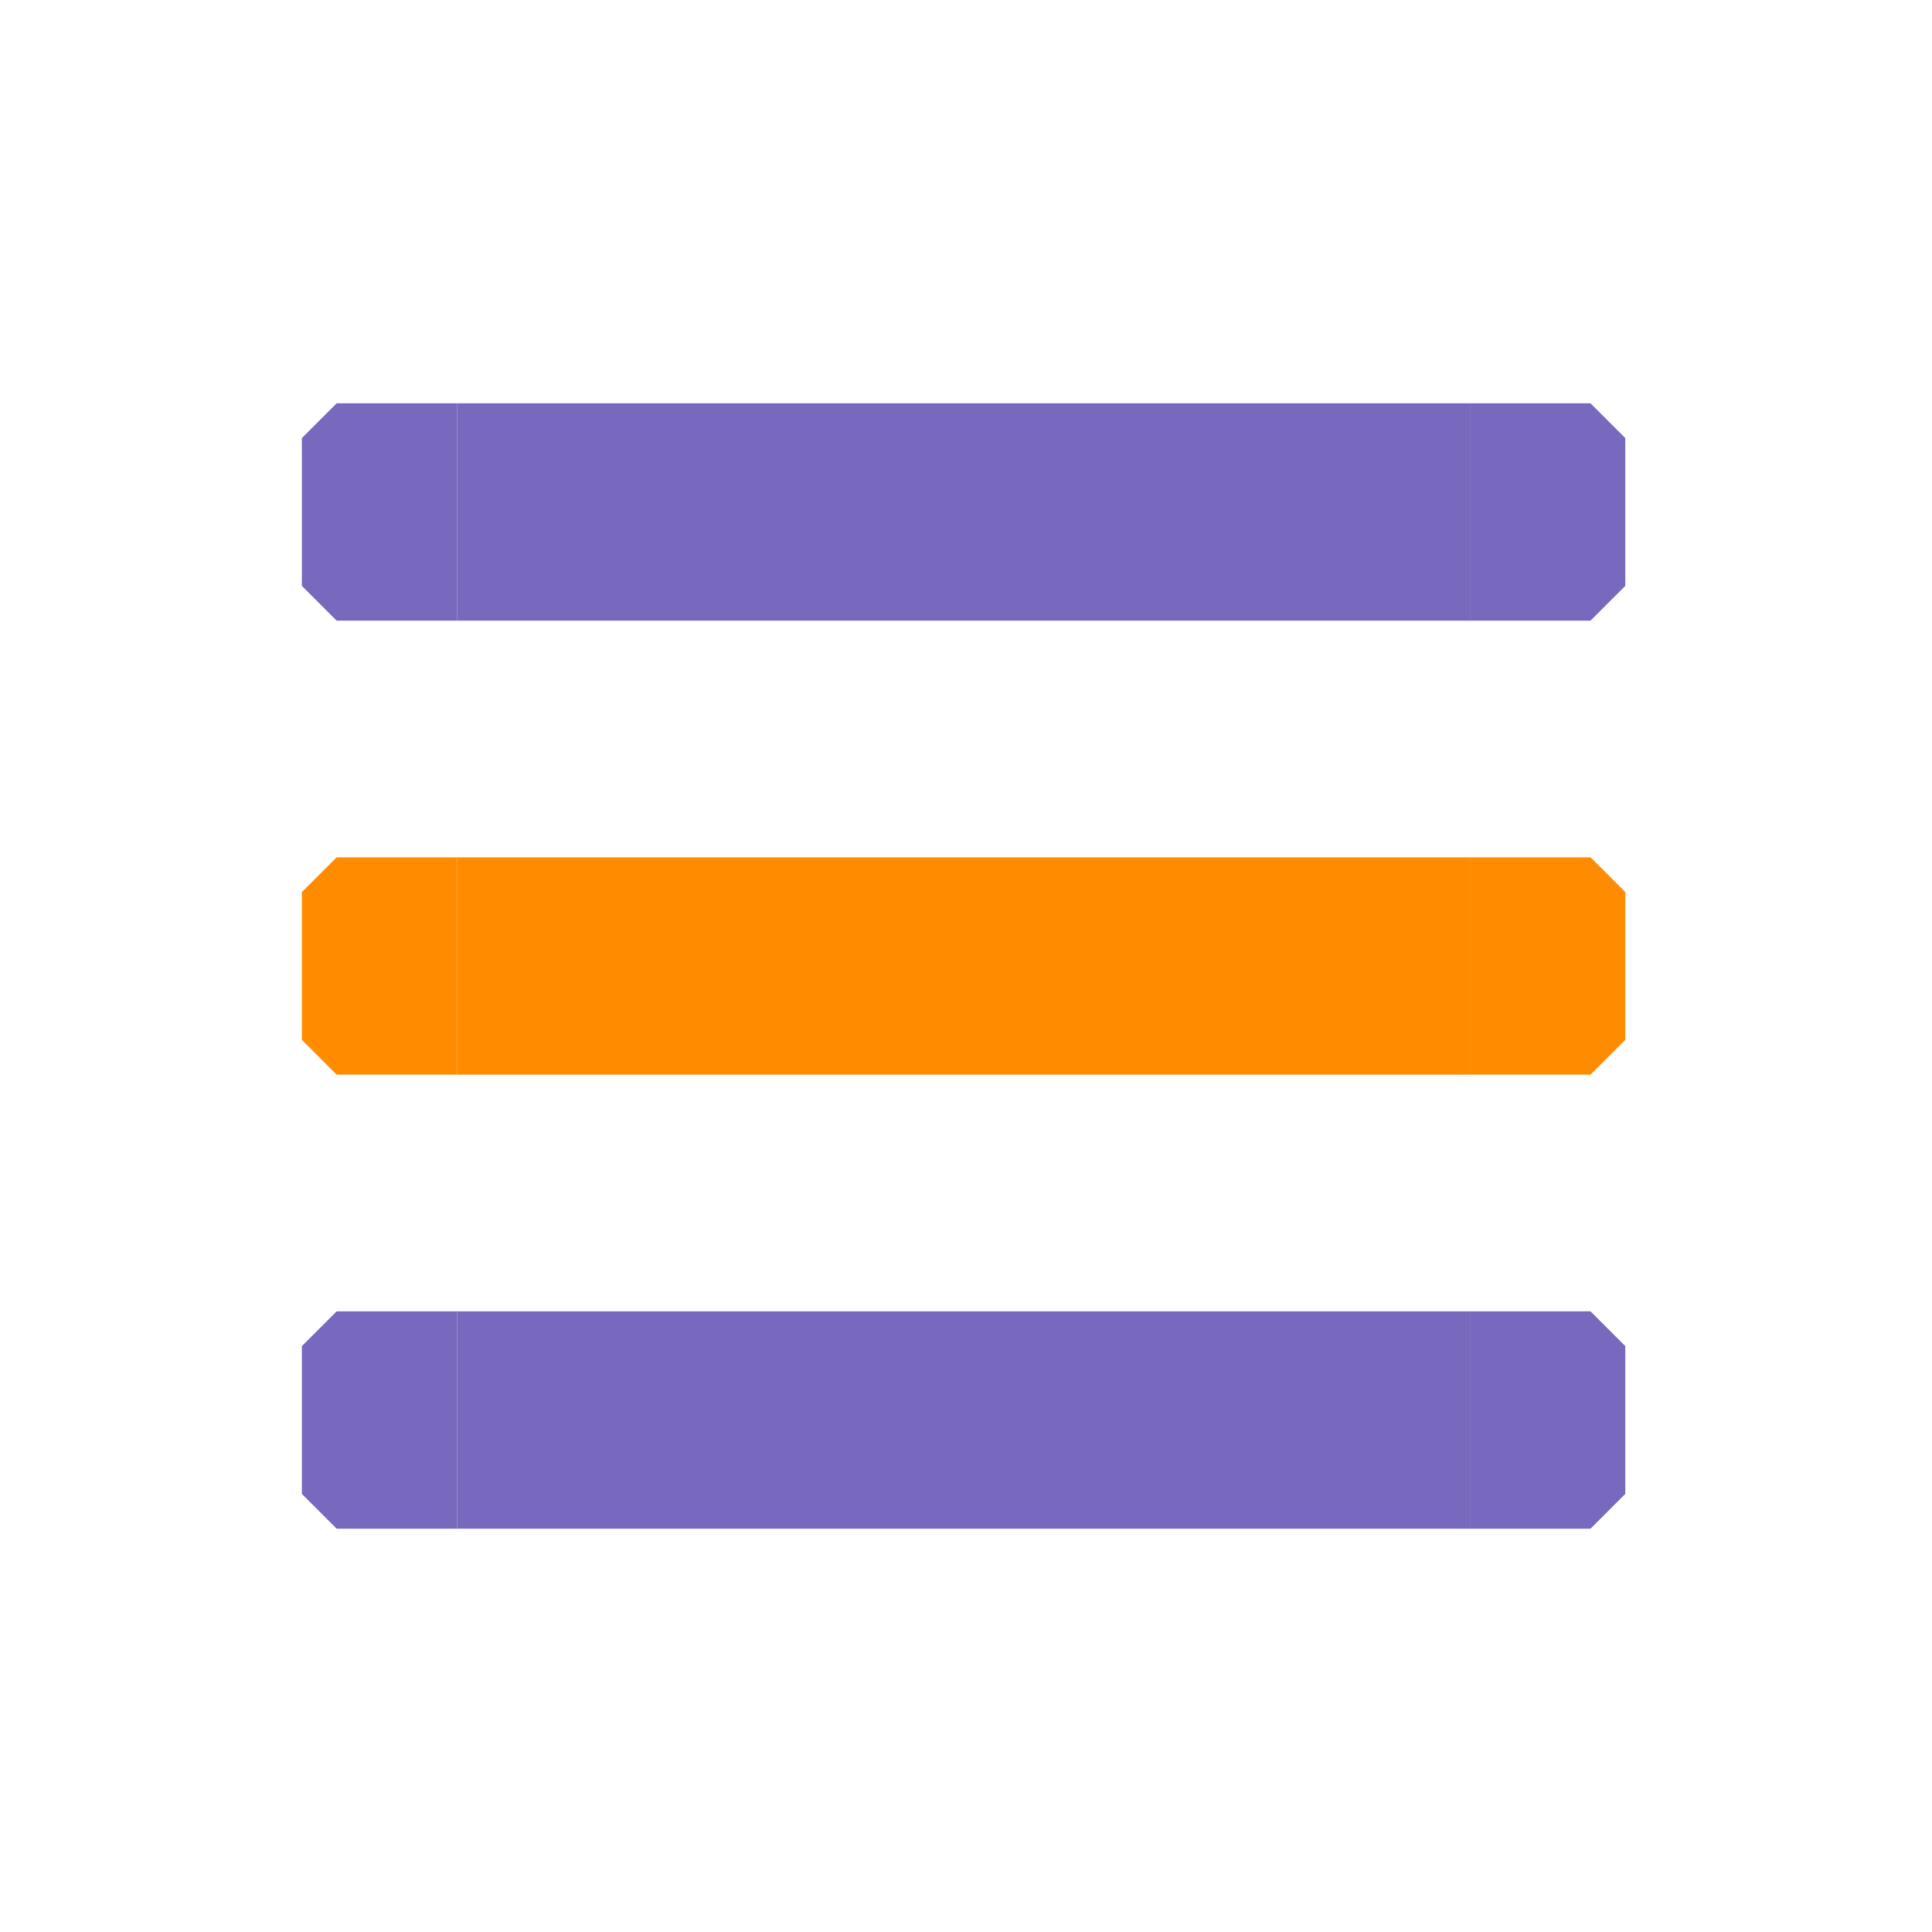
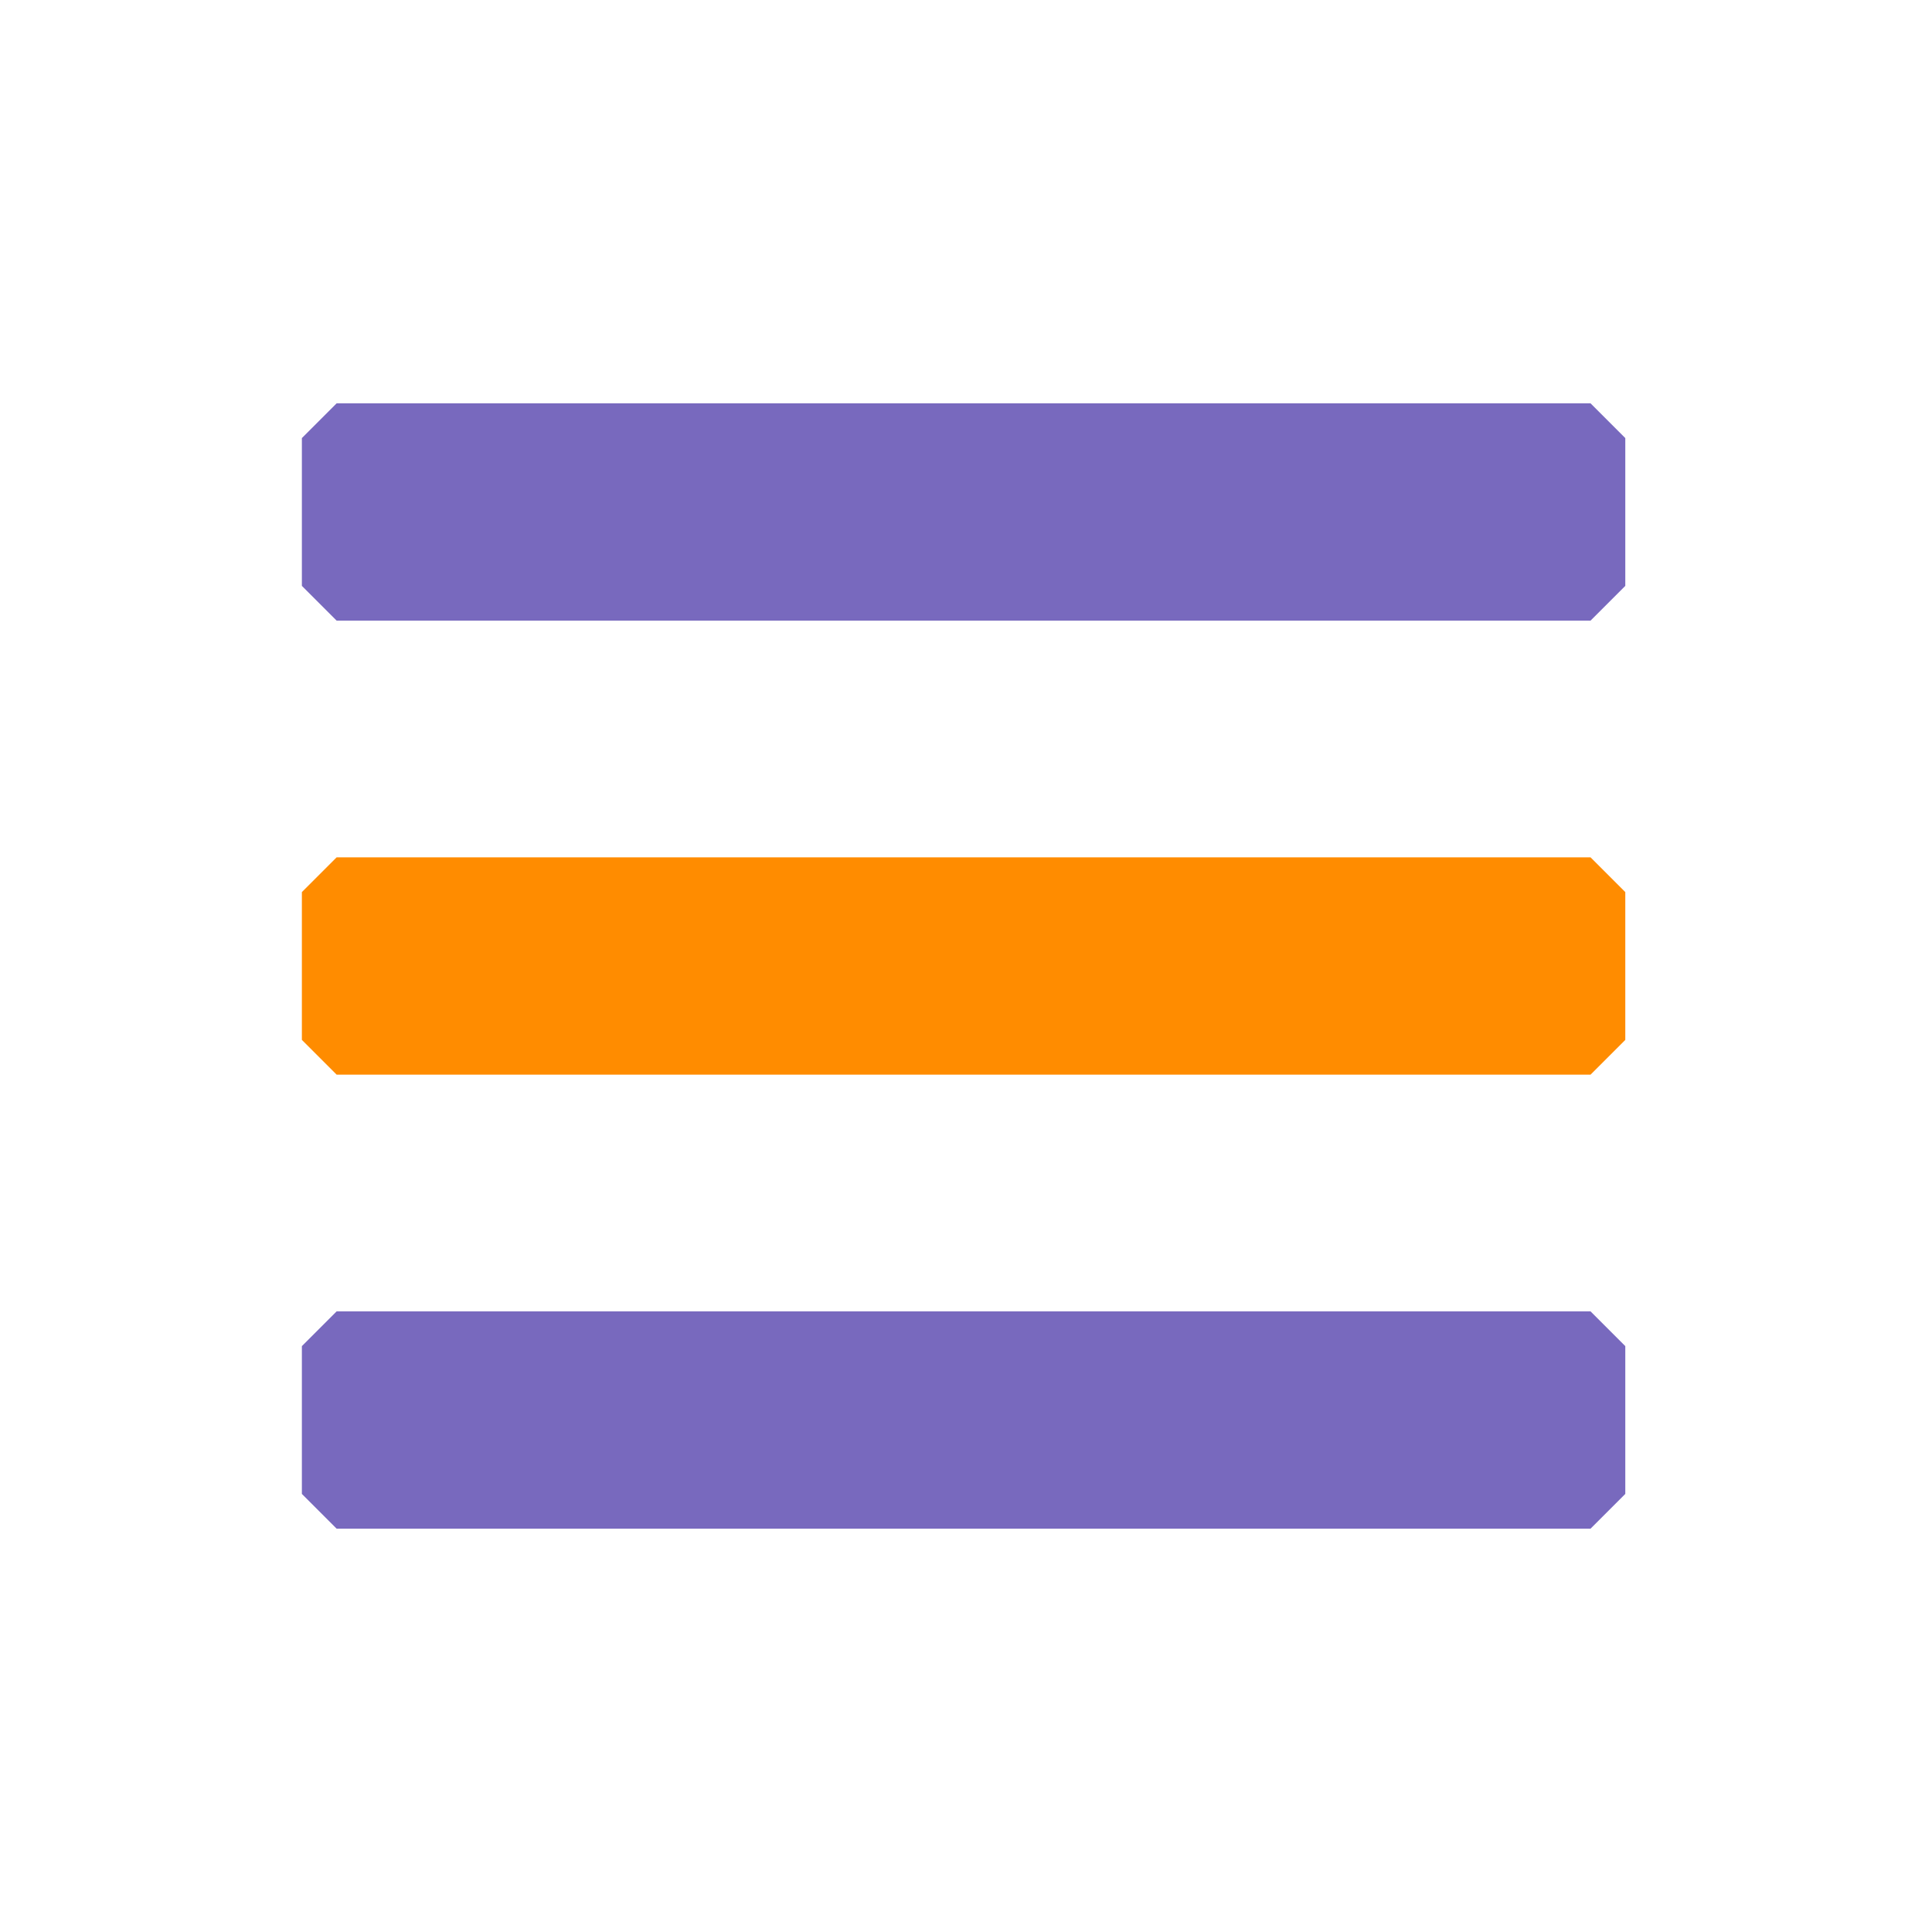
<svg xmlns="http://www.w3.org/2000/svg" id="RZ_Logo" data-name="RZ Logo" viewBox="0 0 400 400">
  <defs>
    <style>
      .cls-1 {
-         stroke: #ff8c00;
+         fill: #ff8c00;
      }

      .cls-1, .cls-2 {
-         fill: none;
-         stroke-miterlimit: 10;
-         stroke-width: 45px;
+         stroke-width: 0px;
      }

      .cls-2 {
-         stroke: #7869be;
-       }
- 
-       .cls-3 {
-         fill: #ff8c00;
-       }
- 
-       .cls-3, .cls-4 {
-         stroke-width: 0px;
-       }
- 
-       .cls-4 {
        fill: #7869be;
      }
    </style>
  </defs>
-   <g>
-     <line class="cls-2" x1="94.67" y1="106" x2="304.33" y2="106" />
-     <path class="cls-4" d="M62.5,90.7v30.6l7.2,7.2h24.97v-45h-24.97l-7.2,7.2Z" />
-     <path class="cls-4" d="M336.5,90.7v30.6l-7.2,7.2h-24.97v-45h24.97l7.2,7.2Z" />
-   </g>
-   <g>
-     <line class="cls-1" x1="94.67" y1="200" x2="304.33" y2="200" />
-     <path class="cls-3" d="M62.5,184.7v30.6l7.2,7.2h24.97v-45h-24.97l-7.2,7.2Z" />
-     <path class="cls-3" d="M336.5,184.7v30.6l-7.2,7.2h-24.97v-45h24.97l7.2,7.2Z" />
-   </g>
-   <g>
-     <line class="cls-2" x1="94.67" y1="294" x2="304.33" y2="294" />
-     <path class="cls-4" d="M62.5,278.7v30.6l7.2,7.2h24.97v-45h-24.97l-7.2,7.2Z" />
-     <path class="cls-4" d="M336.5,278.7v30.6l-7.2,7.2h-24.97v-45h24.97l7.2,7.2Z" />
-   </g>
+   <polygon class="cls-2" points="329.3 83.5 304.33 83.5 304.33 83.5 94.67 83.5 94.67 83.5 69.7 83.5 62.5 90.7 62.5 121.3 69.7 128.5 94.67 128.5 94.67 128.5 304.33 128.5 304.33 128.5 329.3 128.5 336.5 121.3 336.5 90.7 329.3 83.5" />
+   <polygon class="cls-1" points="329.3 177.5 304.33 177.5 304.33 177.5 94.67 177.5 94.67 177.5 69.7 177.5 62.5 184.7 62.5 215.3 69.7 222.5 94.67 222.5 94.67 222.5 304.33 222.5 304.33 222.5 329.3 222.5 336.5 215.3 336.5 184.7 329.3 177.5" />
+   <polygon class="cls-2" points="329.3 271.5 304.33 271.5 304.33 271.5 94.67 271.5 94.67 271.5 69.7 271.5 62.5 278.7 62.5 309.3 69.7 316.5 94.67 316.5 94.67 316.5 304.33 316.5 304.33 316.5 329.3 316.5 336.5 309.3 336.5 278.7 329.3 271.5" />
</svg>
